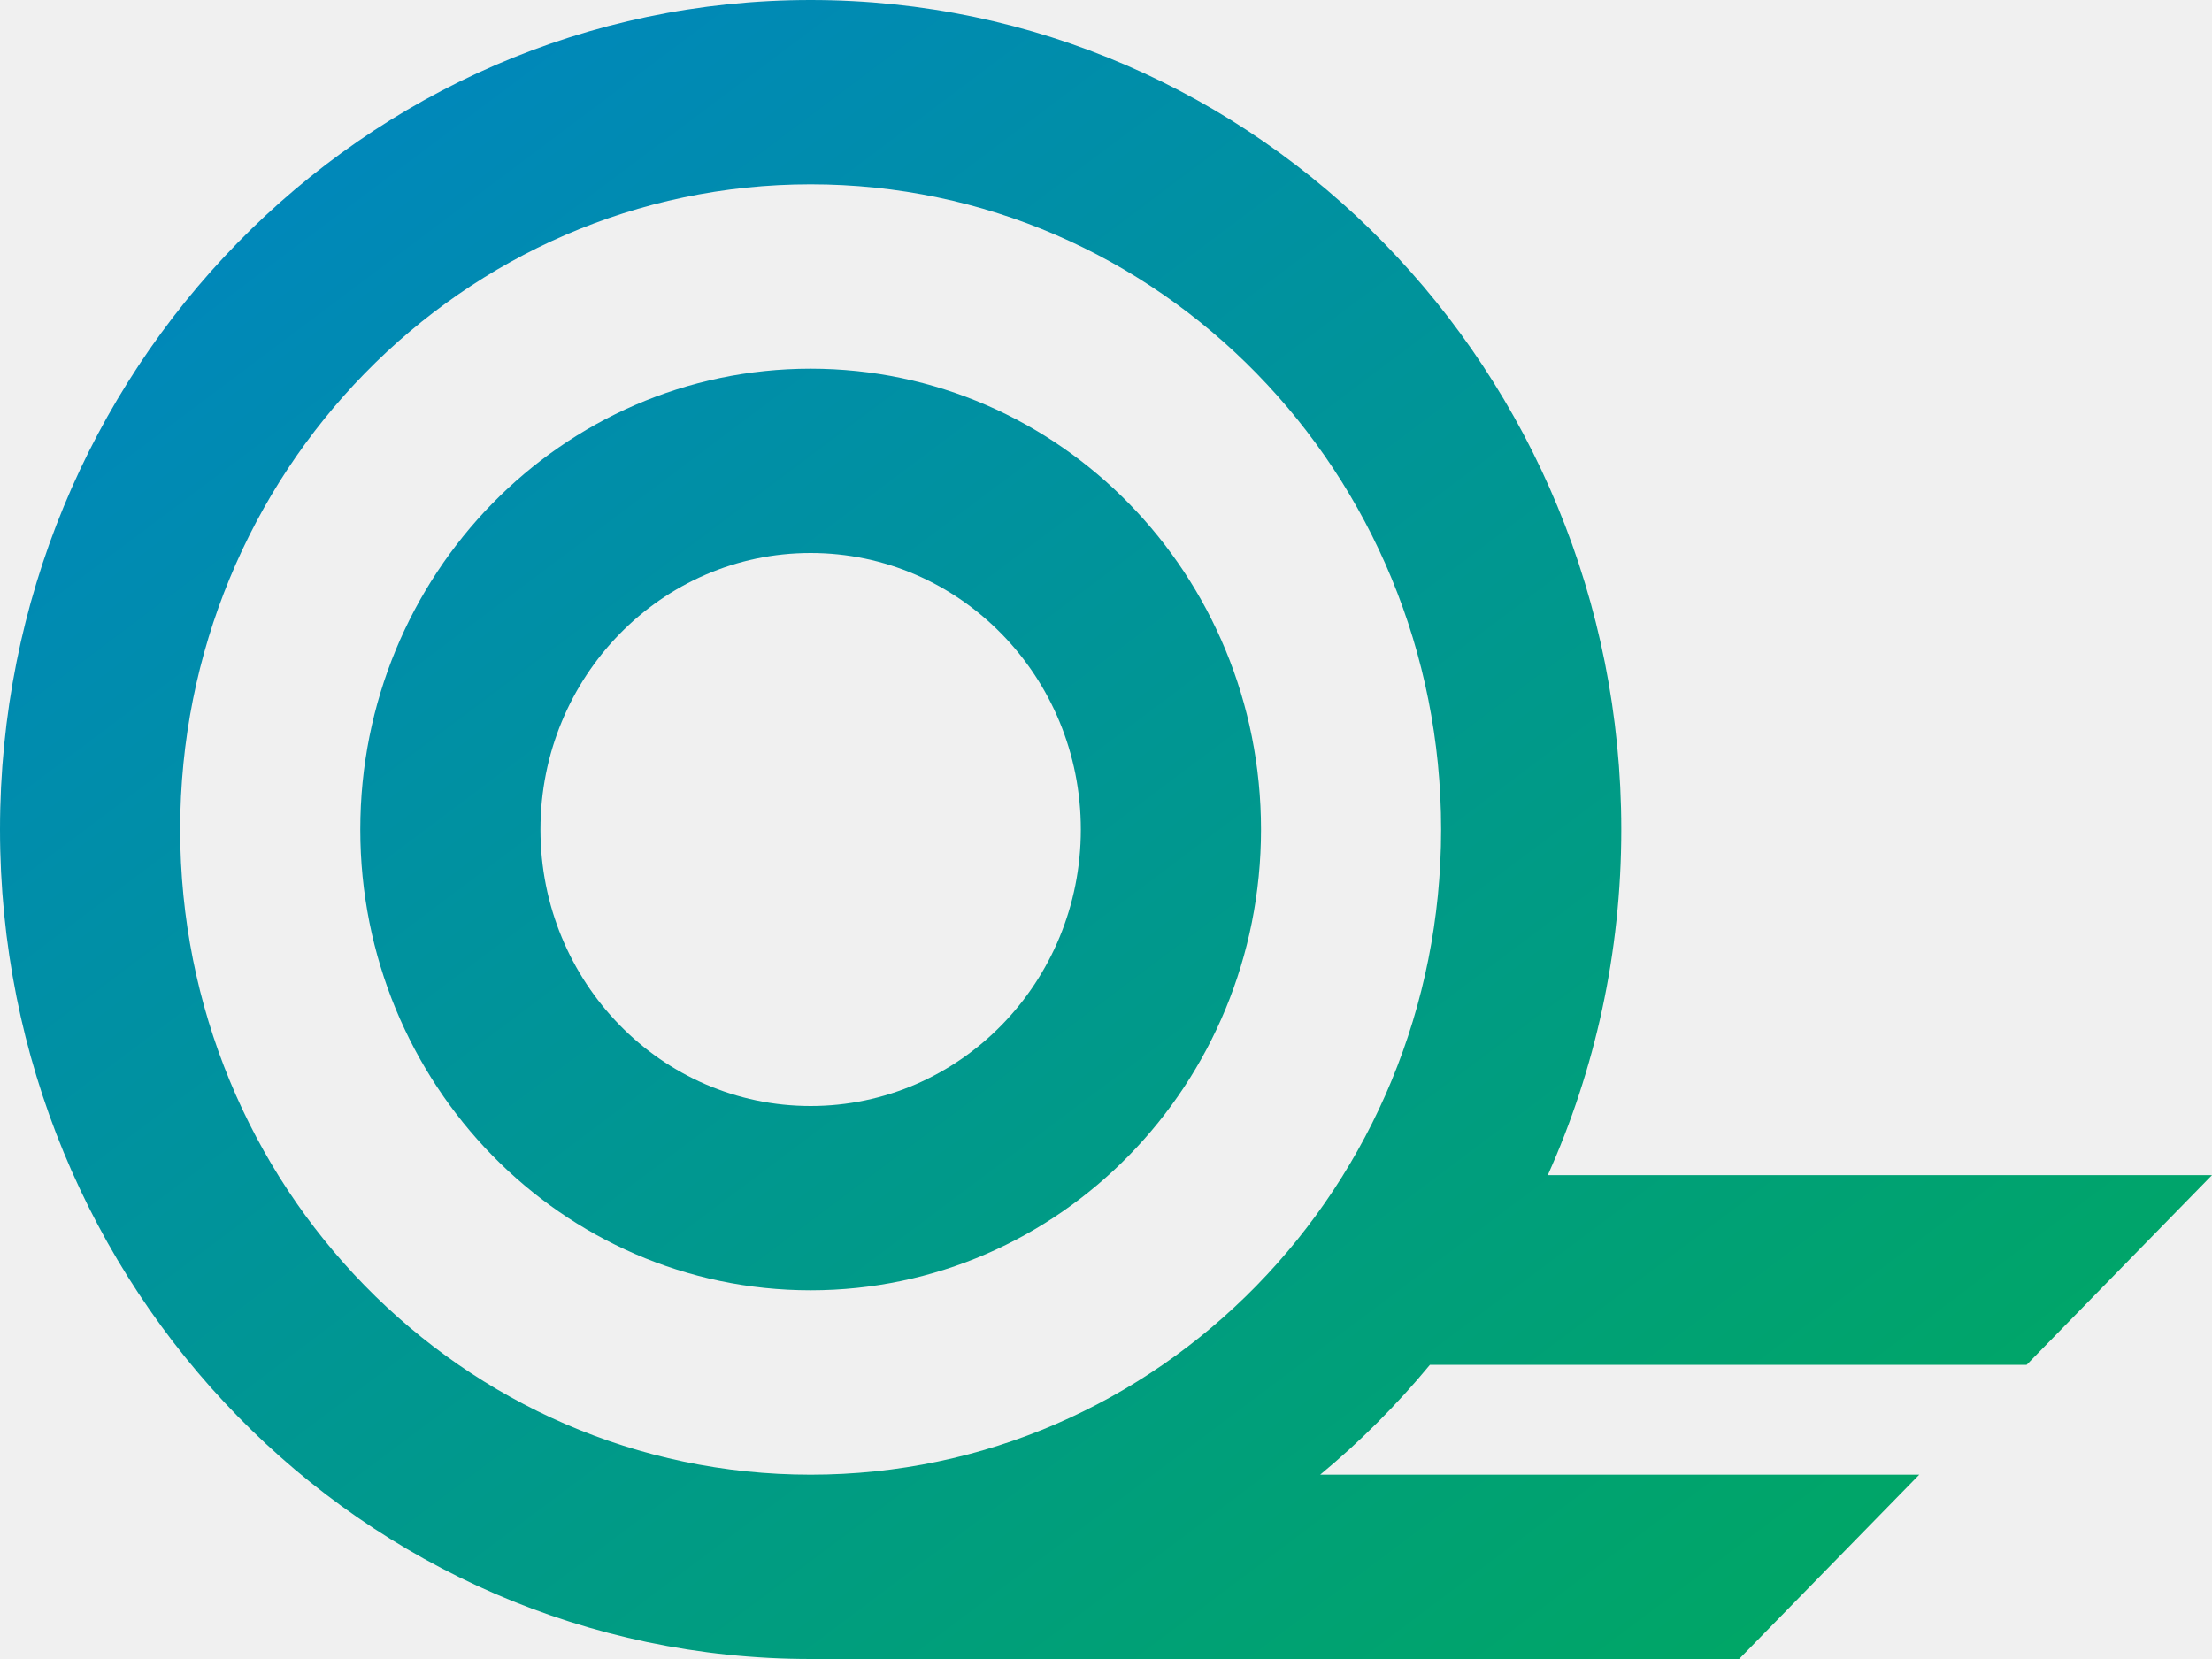
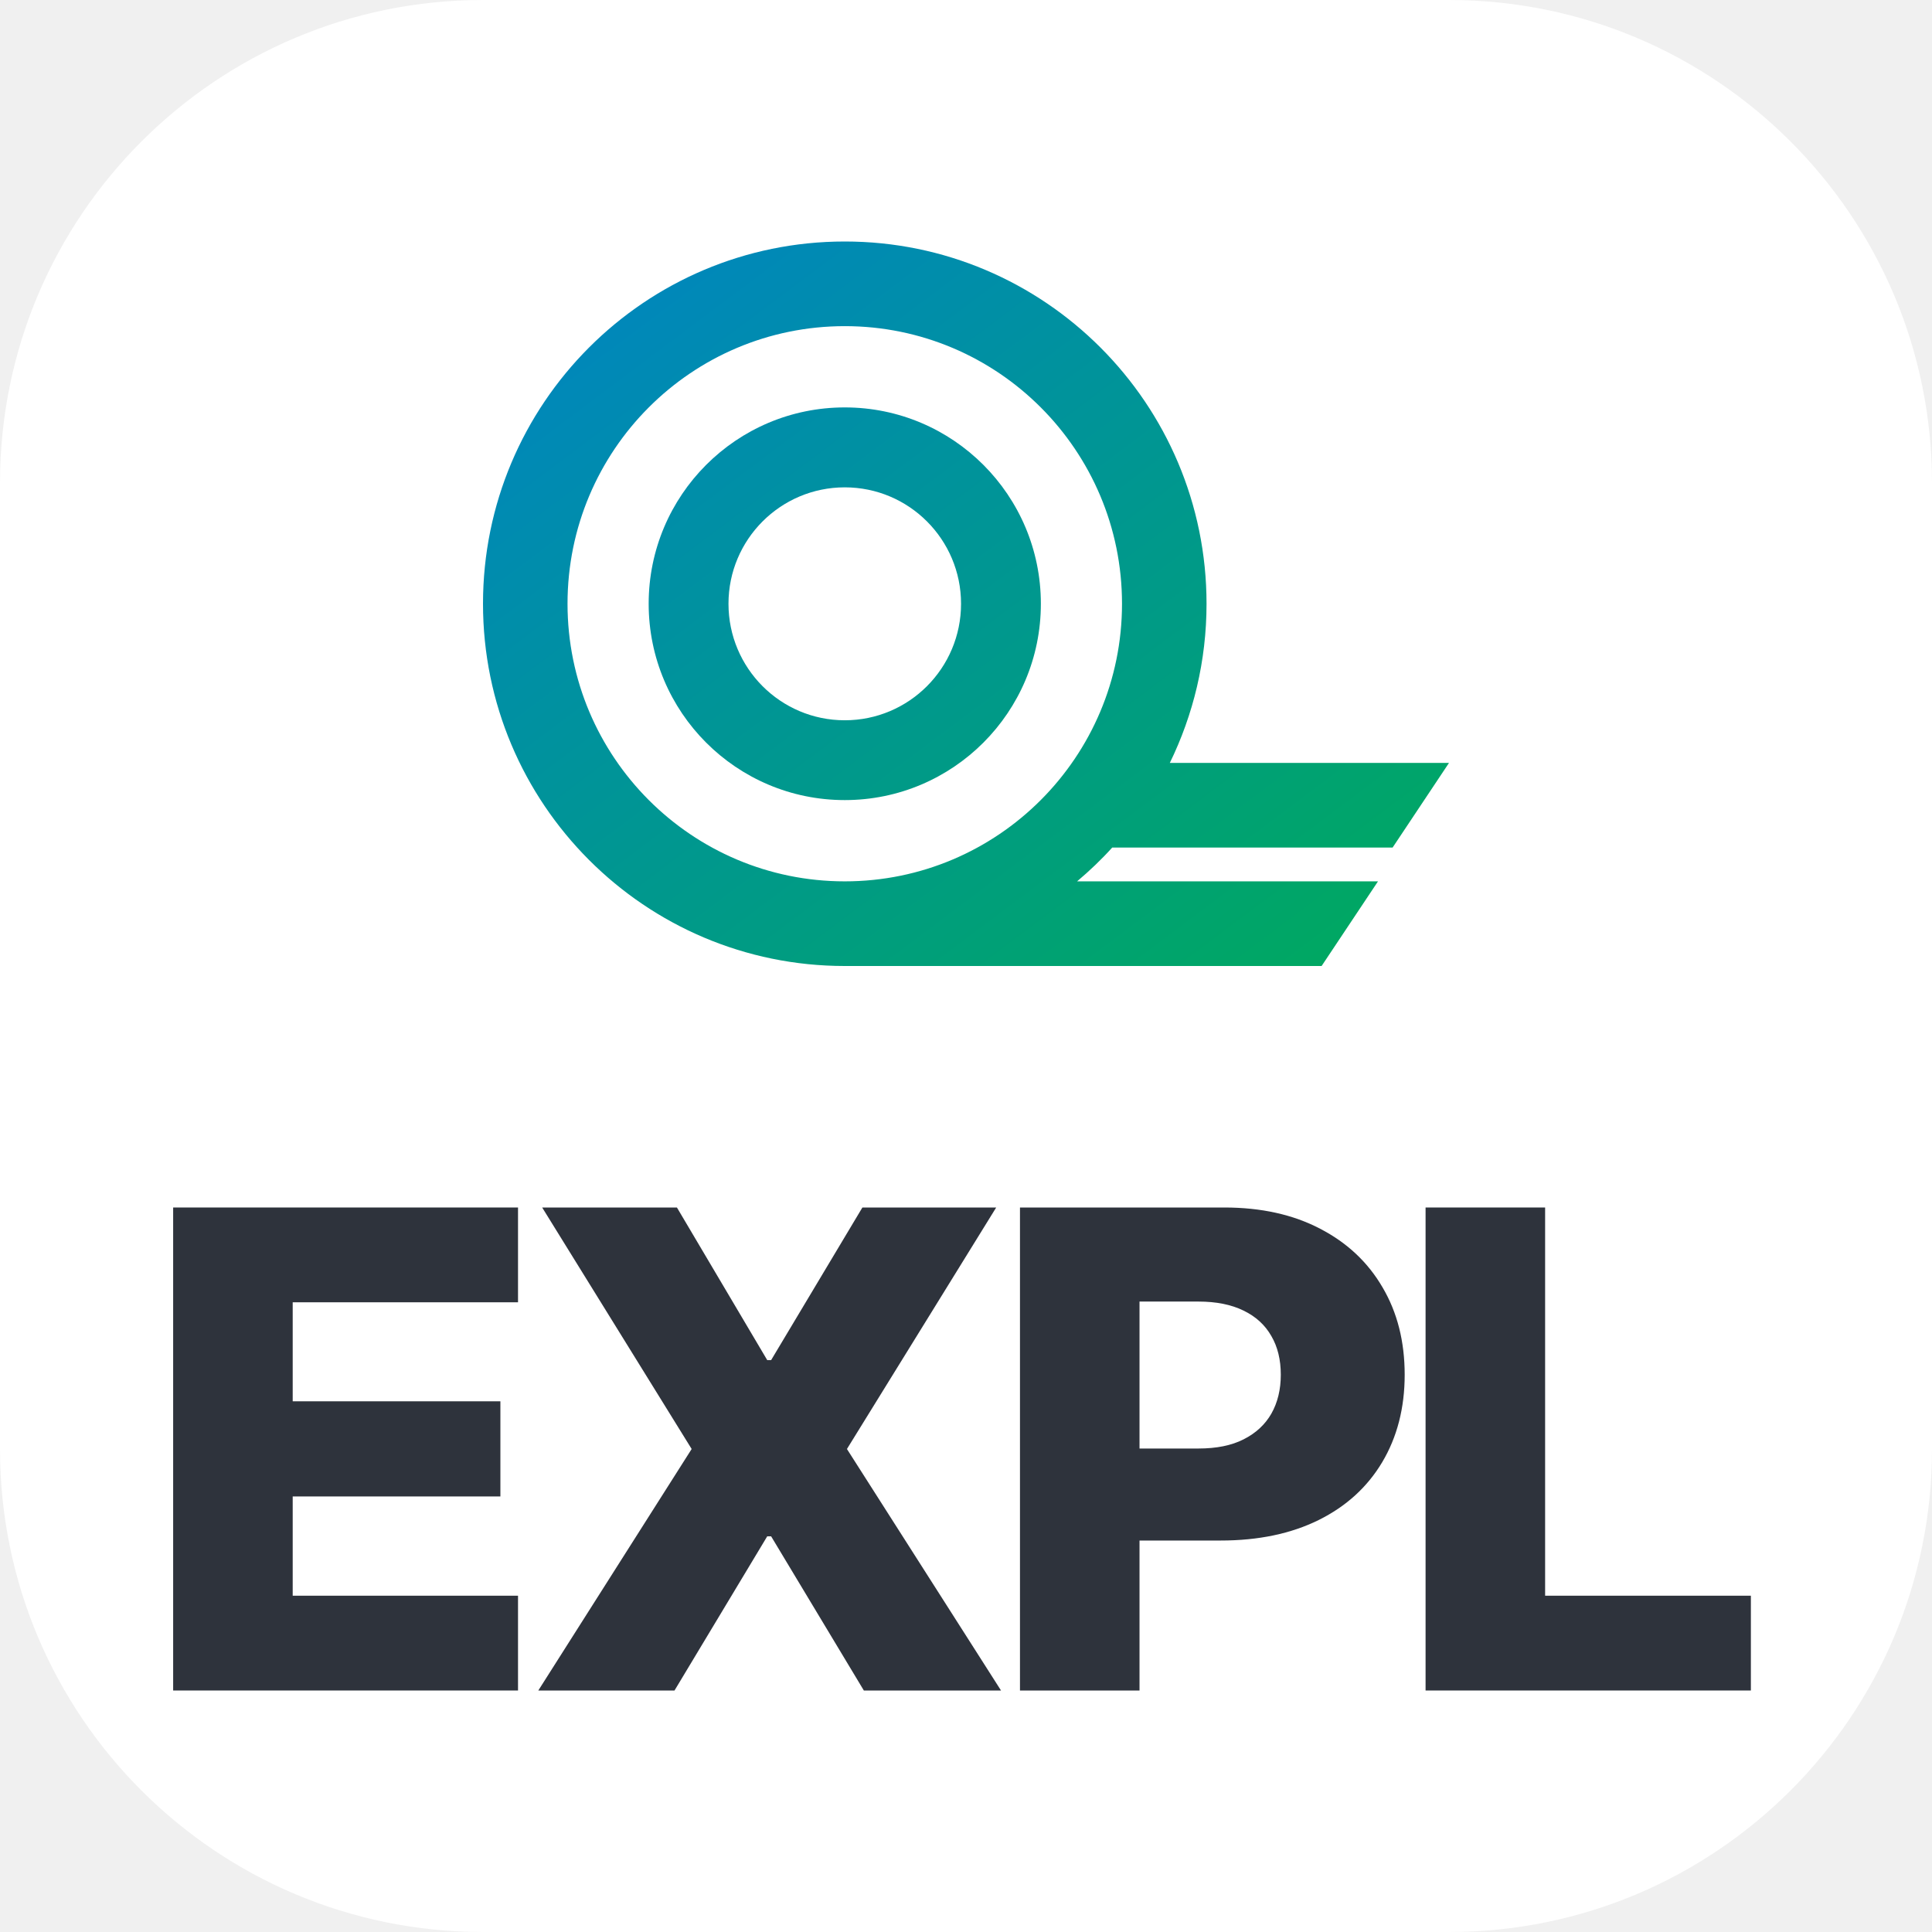
- <svg xmlns="http://www.w3.org/2000/svg" width="40" height="30" viewBox="0 0 40 30" fill="none">
-   <path fill-rule="evenodd" clip-rule="evenodd" d="M22.803 15C22.803 19.602 19.157 23.333 14.659 23.333C10.161 23.333 6.515 19.602 6.515 15C6.515 10.398 10.161 6.667 14.659 6.667C19.157 6.667 22.803 10.398 22.803 15ZM19.545 15C19.545 17.761 17.358 20 14.659 20C11.96 20 9.773 17.761 9.773 15C9.773 12.239 11.96 10 14.659 10C17.358 10 19.545 12.239 19.545 15Z" fill="url(#paint0_linear)" />
-   <path fill-rule="evenodd" clip-rule="evenodd" d="M0 15C0 23.284 6.563 30 14.659 30H31.449L34.706 26.667H23.873C24.594 26.07 25.258 25.405 25.857 24.681H36.647L40 21.25H27.989C28.842 19.347 29.318 17.23 29.318 15C29.318 6.716 22.755 0 14.659 0C6.563 0 0 6.716 0 15ZM14.659 26.667C20.956 26.667 26.06 21.443 26.06 15C26.06 8.557 20.956 3.333 14.659 3.333C8.362 3.333 3.258 8.557 3.258 15C3.258 21.443 8.362 26.667 14.659 26.667Z" fill="url(#paint1_linear)" />
+ <svg xmlns="http://www.w3.org/2000/svg" width="16" height="16" viewBox="0 0 16 16" fill="none">
+   <rect width="16" height="16" rx="4" fill="white" />
+   <path d="M1.434 14V10H4.29V10.785H2.424V11.605H4.144V12.393H2.424V13.215H4.29V14H1.434Z" fill="#2E333C" />
+   <path d="M5.606 10L6.354 11.264H6.386L7.142 10H8.25L7.014 12L8.29 14H7.154L6.386 12.723H6.354L5.586 14H4.458L5.728 12L4.49 10H5.606Z" fill="#2E333C" />
+   <path d="M8.447 14V10H10.139C10.445 10 10.71 10.059 10.933 10.176C11.157 10.292 11.329 10.454 11.45 10.662C11.572 10.869 11.633 11.11 11.633 11.385C11.633 11.661 11.57 11.902 11.447 12.109C11.324 12.315 11.149 12.475 10.921 12.588C10.693 12.701 10.422 12.758 10.109 12.758H9.065V11.996H9.925C10.074 11.996 10.199 11.971 10.299 11.92C10.4 11.869 10.477 11.798 10.529 11.707C10.581 11.615 10.607 11.507 10.607 11.385C10.607 11.261 10.581 11.154 10.529 11.065C10.477 10.973 10.4 10.903 10.299 10.854C10.197 10.804 10.073 10.779 9.925 10.779H9.437V14H8.447Z" fill="#2E333C" />
+   <path d="M11.806 14V10H12.796V13.215H14.5V14H11.806Z" fill="#2E333C" />
+   <path fill-rule="evenodd" clip-rule="evenodd" d="M5.372 5C5.372 5.898 6.099 6.626 6.996 6.626C7.893 6.626 8.62 5.898 8.62 5C8.62 4.102 7.893 3.374 6.996 3.374C6.099 3.374 5.372 4.102 5.372 5ZM6.996 5.965C6.464 5.965 6.033 5.533 6.033 5C6.033 4.468 6.464 4.036 6.996 4.036C7.528 4.036 7.959 4.468 7.959 5C7.959 5.533 7.528 5.965 6.996 5.965Z" fill="url(#paint0_linear_946_58)" />
+   <path fill-rule="evenodd" clip-rule="evenodd" d="M11.412 7.299H8.92C9.023 7.212 9.121 7.119 9.211 7.019H11.533L12 6.318H9.688C9.882 5.92 9.992 5.473 9.992 5C9.992 3.343 8.65 2 6.996 2C5.341 2 4 3.343 4 5C4 6.656 5.341 8 6.996 8H10.945L11.412 7.299ZM6.996 7.299C5.728 7.299 4.7 6.269 4.7 5C4.7 3.73 5.728 2.701 6.996 2.701C8.264 2.701 9.292 3.73 9.292 5C9.292 6.269 8.264 7.299 6.996 7.299Z" fill="url(#paint1_linear_946_58)" />
  <defs>
-     <linearGradient id="paint0_linear" x1="0" y1="0" x2="28.8" y2="38.4" gradientUnits="userSpaceOnUse">
+     <linearGradient id="paint0_linear_946_58" x1="4" y1="2" x2="9.76" y2="9.68" gradientUnits="userSpaceOnUse">
      <stop stop-color="#0083C7" />
      <stop offset="1" stop-color="#00AA5B" />
    </linearGradient>
-     <linearGradient id="paint1_linear" x1="0" y1="0" x2="28.8" y2="38.4" gradientUnits="userSpaceOnUse">
+     <linearGradient id="paint1_linear_946_58" x1="4" y1="2" x2="9.76" y2="9.68" gradientUnits="userSpaceOnUse">
      <stop stop-color="#0083C7" />
      <stop offset="1" stop-color="#00AA5B" />
    </linearGradient>
  </defs>
</svg>
